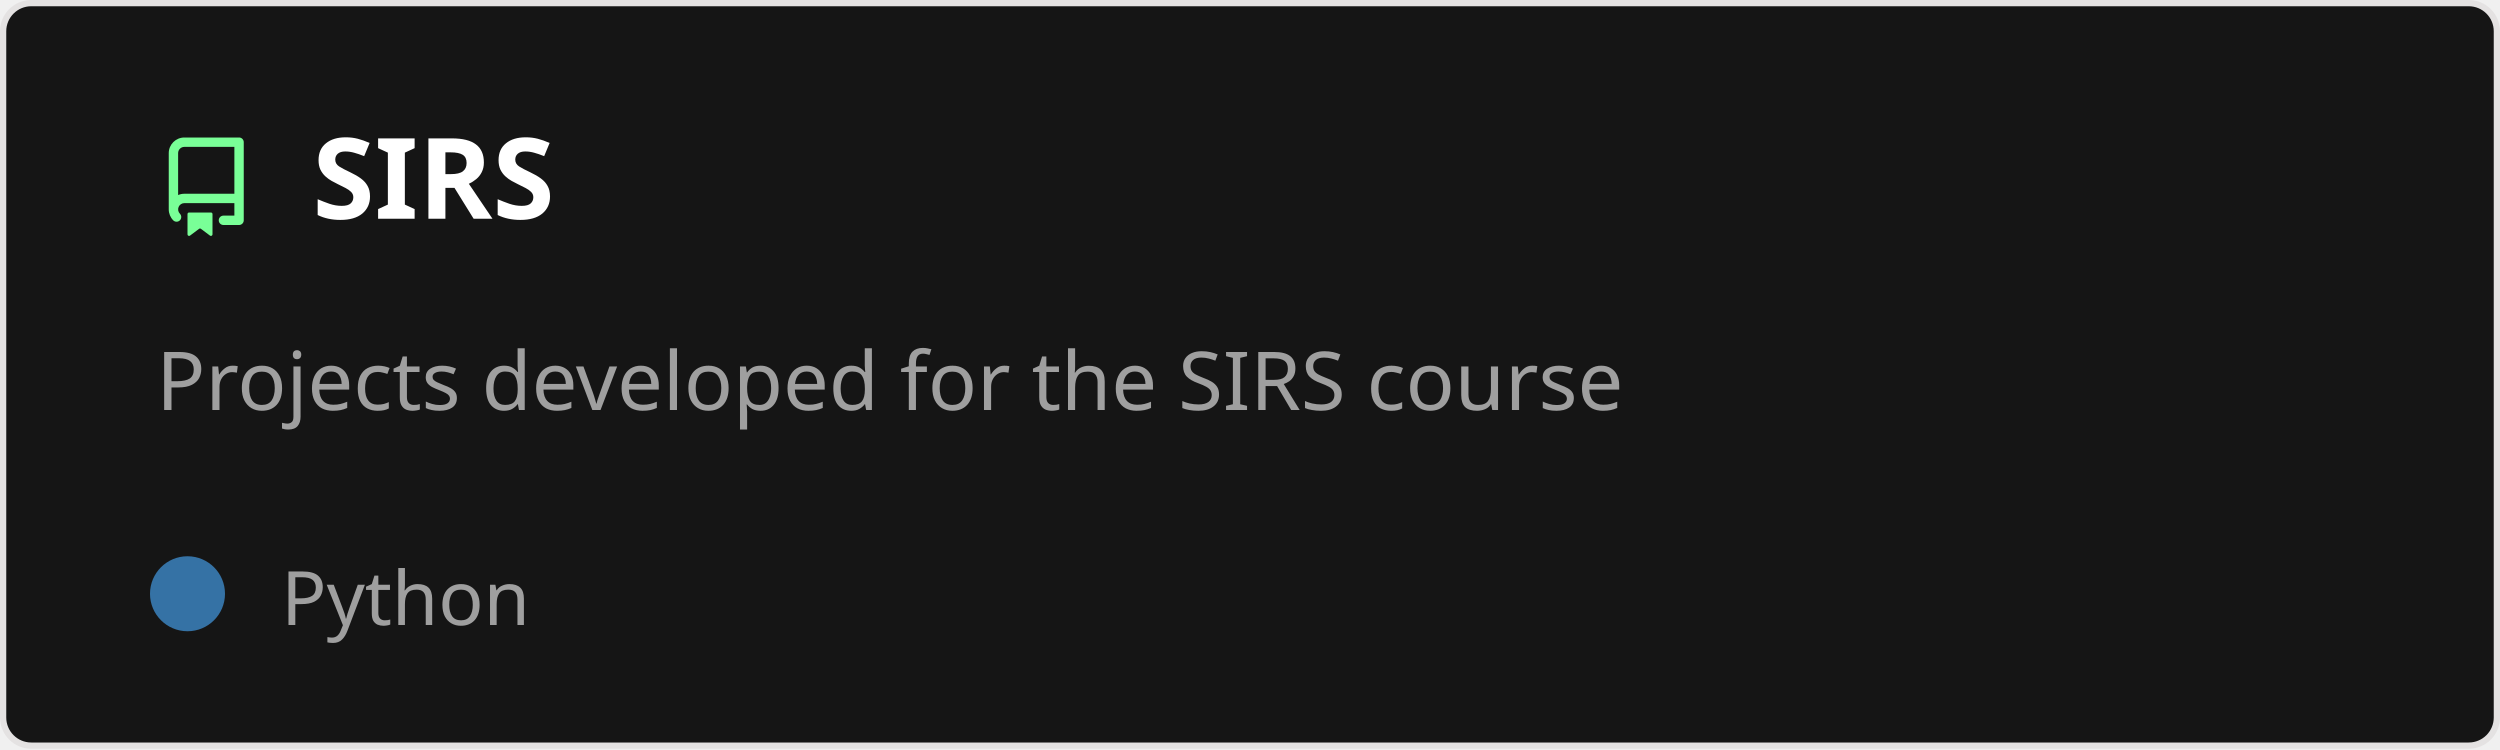
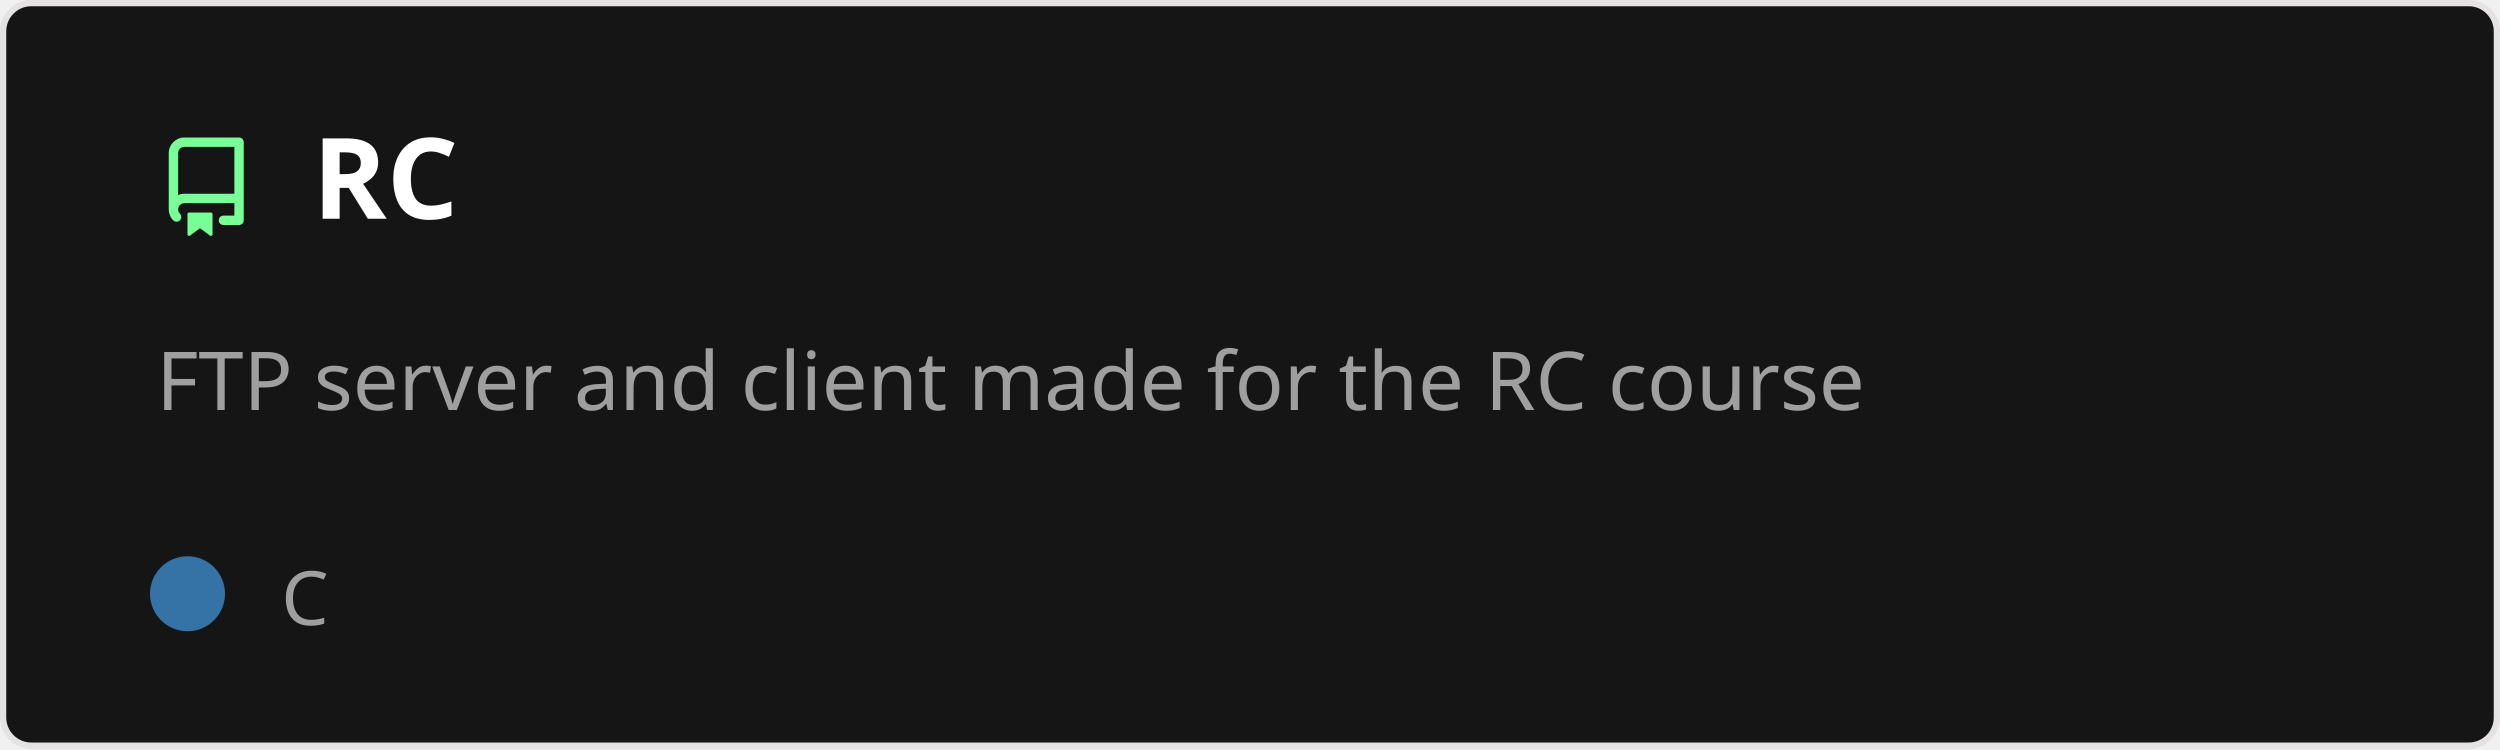
<svg xmlns="http://www.w3.org/2000/svg" width="400" height="120" viewBox="0 0 400 120" fill="none">
  <style>
          .header {
            font: 600 18px 'Segoe UI', Ubuntu, Sans-Serif;
            fill: #fff;
            animation: fadeInAnimation 0.8s ease-in-out forwards;
          }
          
    .description { font: 400 13px 'Segoe UI', Ubuntu, Sans-Serif; fill: #9f9f9f }
    .gray { font: 400 12px 'Segoe UI', Ubuntu, Sans-Serif; fill: #9f9f9f }
    .icon { fill: #79ff97 }
    .badge { font: 600 11px 'Segoe UI', Ubuntu, Sans-Serif; }
    .badge rect { opacity: 0.2 }
  

          
    /* Animations */
    @keyframes scaleInAnimation {
      from {
        transform: translate(-5px, 5px) scale(0);
      }
      to {
        transform: translate(-5px, 5px) scale(1);
      }
    }
    @keyframes fadeInAnimation {
      from {
        opacity: 0;
      }
      to {
        opacity: 1;
      }
    }
  
          * { animation-duration: 0s !important; animation-delay: 0s !important; }
        </style>

        undefined

        <rect data-testid="card-bg" x="0.5" y="0.5" rx="4.5" height="99%" stroke="#E4E2E2" width="399" fill="#151515" stroke-opacity="1" />
  <g data-testid="card-title" transform="translate(25, 35)">
    <g transform="translate(0, 0)">
      <svg class="icon" x="0" y="-13" viewBox="0 0 16 16" version="1.1" width="16" height="16">
        <path fill-rule="evenodd" d="M2 2.5A2.5 2.5 0 014.5 0h8.75a.75.75 0 01.75.75v12.5a.75.75 0 01-.75.75h-2.5a.75.75 0 110-1.5h1.75v-2h-8a1 1 0 00-.714 1.7.75.75 0 01-1.072 1.05A2.495 2.495 0 012 11.5v-9zm10.5-1V9h-8c-.356 0-.694.074-1 .208V2.5a1 1 0 011-1h8zM5 12.25v3.25a.25.25 0 00.4.2l1.45-1.087a.25.25 0 01.3 0L8.6 15.7a.25.25 0 00.4-.2v-3.25a.25.25 0 00-.25-.25h-3.5a.25.25 0 00-.25.25z" />
      </svg>
    </g>
    <g transform="translate(25, 0)">
-       <text x="0" y="0" class="header" data-testid="header">SIRS</text>
+       <text x="0" y="0" class="header" data-testid="header">RC</text>
    </g>
  </g>
  <g data-testid="main-card-body" transform="translate(0, 55)">
    <text class="description" x="25" y="-5">
-       <tspan dy="1.2em" x="25">Projects developed for the SIRS course</tspan>
+       <tspan dy="1.2em" x="25">FTP server and client made for the RC course</tspan>
    </text>
    <g transform="translate(0, 45)">
      <g data-testid="primary-lang" transform="translate(30, 0)">
        <circle data-testid="lang-color" cx="0" cy="-5" r="6" fill="#3572A5" />
-         <text data-testid="lang-name" class="gray" x="15">Python</text>
+         <text data-testid="lang-name" class="gray" x="15">C</text>
      </g>
      <g data-testid="star-fork-group" transform="translate(125, 0)">
        
      </g>
    </g>
  </g>
</svg>
